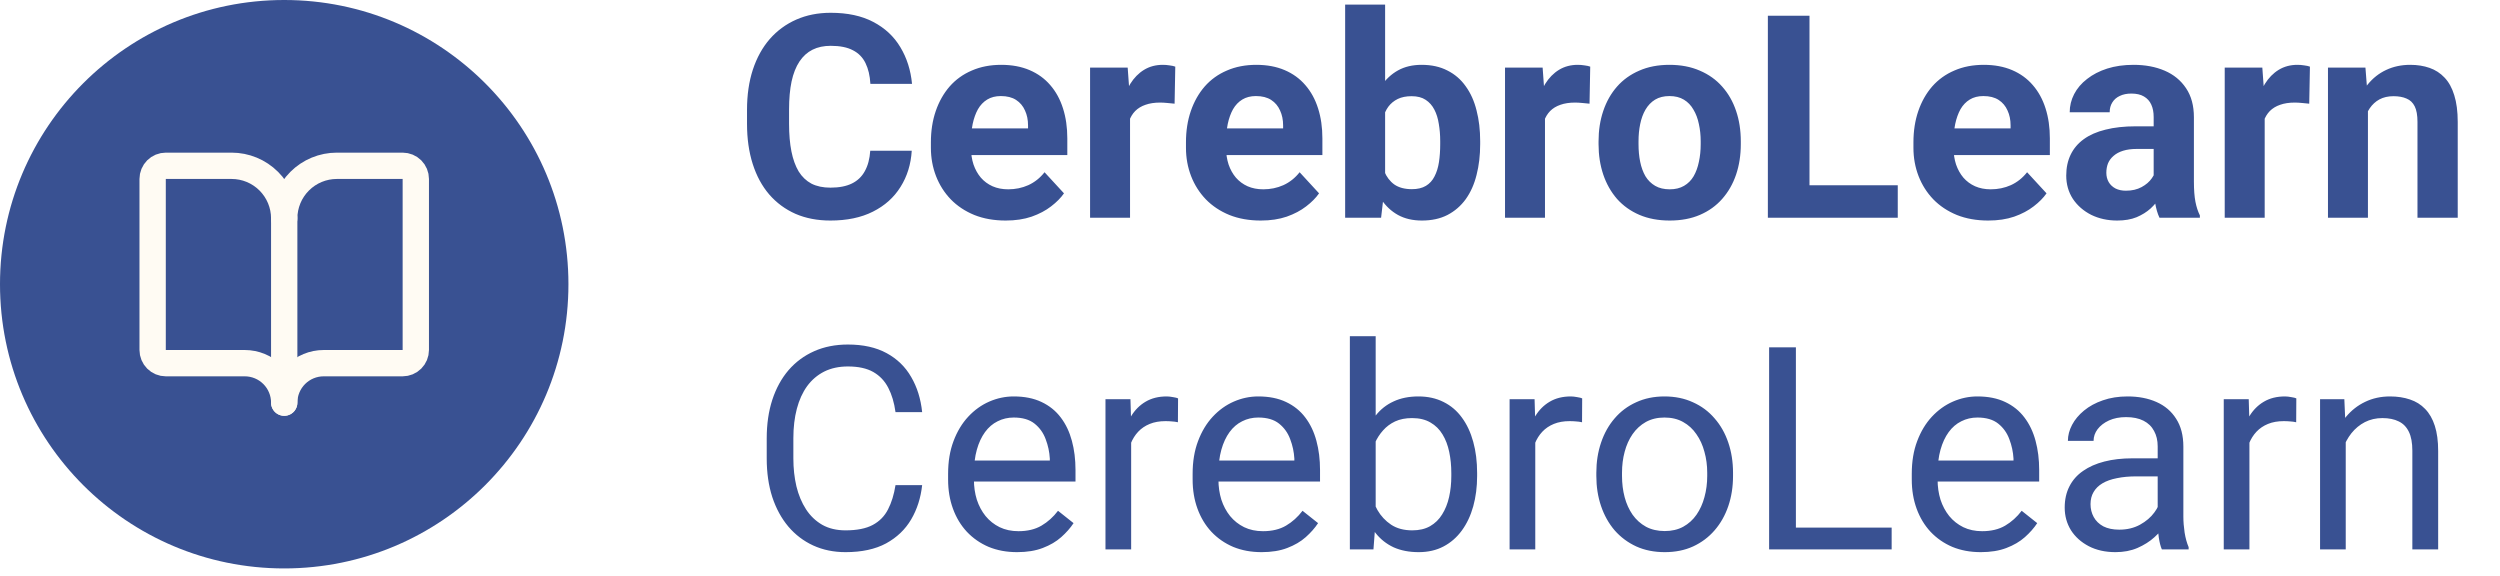
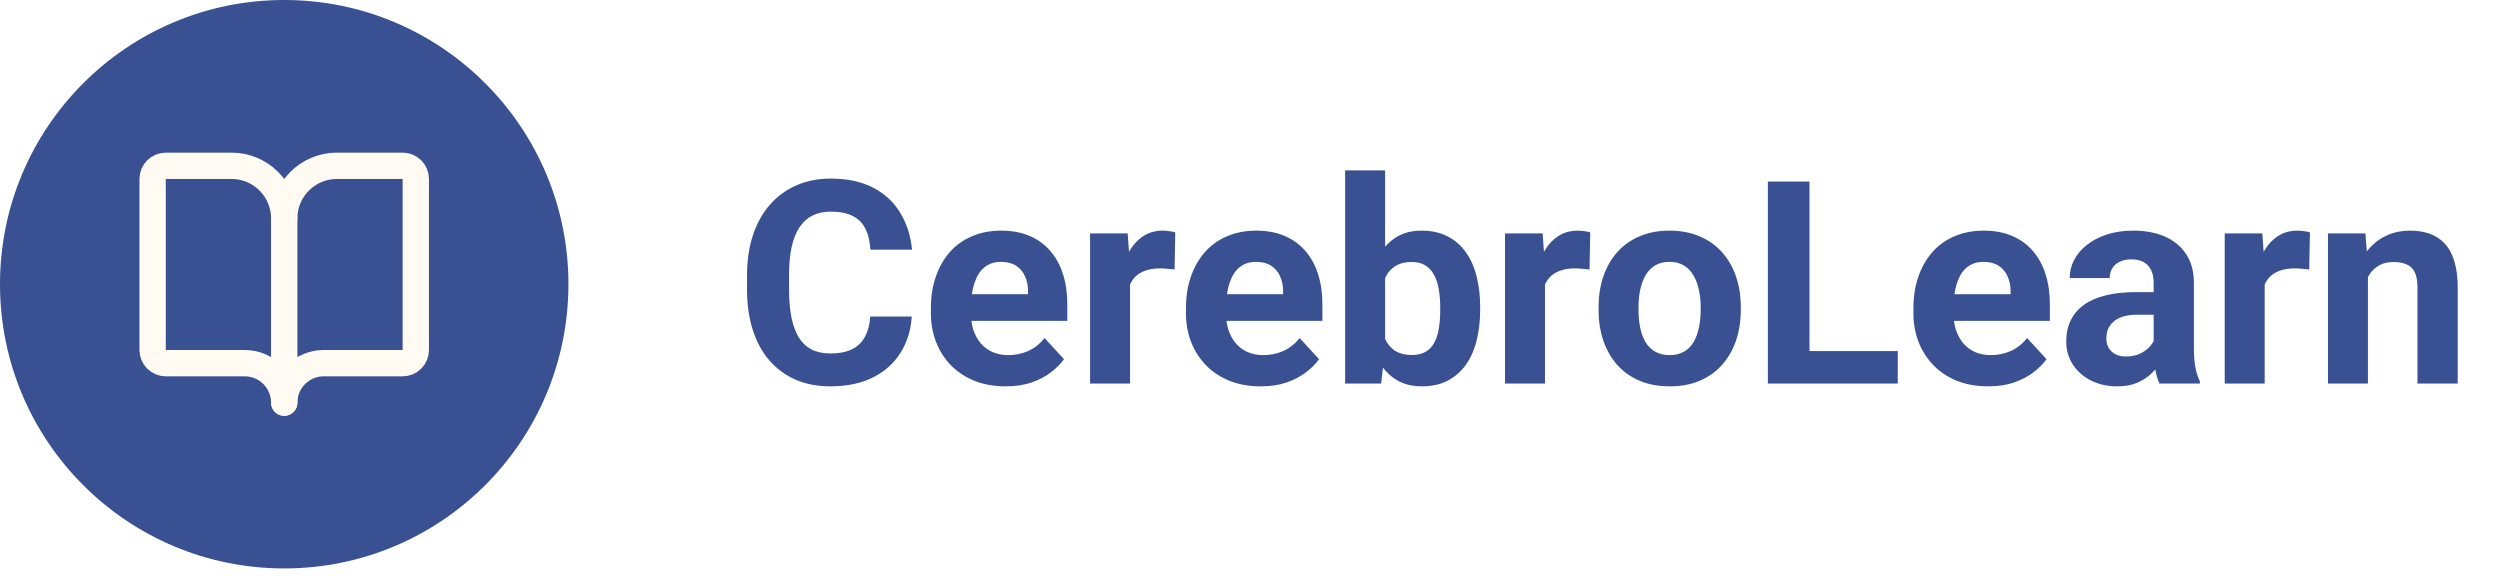
<svg xmlns="http://www.w3.org/2000/svg" width="330" height="76" viewBox="0 0 330 76" fill="none">
  <rect width="75.033" height="75.033" rx="37.517" fill="url(#paint0_linear_224_6696)" />
  <path d="M37.517 28.832V53.148" stroke="#FFFBF3" stroke-width="3.474" stroke-linecap="round" stroke-linejoin="round" />
  <path d="M21.885 47.938C21.424 47.938 20.982 47.755 20.657 47.429C20.331 47.103 20.148 46.662 20.148 46.201V23.622C20.148 23.161 20.331 22.719 20.657 22.393C20.982 22.068 21.424 21.885 21.885 21.885H30.569C32.412 21.885 34.179 22.617 35.482 23.92C36.785 25.223 37.517 26.99 37.517 28.832C37.517 26.99 38.249 25.223 39.552 23.92C40.855 22.617 42.622 21.885 44.464 21.885H53.149C53.609 21.885 54.051 22.068 54.377 22.393C54.703 22.719 54.886 23.161 54.886 23.622V46.201C54.886 46.662 54.703 47.103 54.377 47.429C54.051 47.755 53.609 47.938 53.149 47.938H42.727C41.345 47.938 40.02 48.487 39.043 49.464C38.066 50.441 37.517 51.767 37.517 53.148C37.517 51.767 36.968 50.441 35.99 49.464C35.013 48.487 33.688 47.938 32.306 47.938H21.885Z" stroke="#FFFBF3" stroke-width="3.474" stroke-linecap="round" stroke-linejoin="round" />
-   <path d="M114.873 19.897H120.35C120.24 21.692 119.746 23.286 118.866 24.678C117.999 26.07 116.784 27.157 115.221 27.939C113.67 28.721 111.801 29.111 109.615 29.111C107.906 29.111 106.373 28.818 105.017 28.232C103.662 27.634 102.502 26.779 101.537 25.667C100.584 24.556 99.858 23.213 99.357 21.637C98.856 20.062 98.606 18.297 98.606 16.343V14.493C98.606 12.539 98.862 10.774 99.375 9.199C99.9 7.611 100.645 6.262 101.61 5.151C102.587 4.039 103.753 3.184 105.109 2.586C106.465 1.988 107.979 1.688 109.652 1.688C111.875 1.688 113.749 2.091 115.276 2.897C116.815 3.703 118.005 4.815 118.848 6.231C119.703 7.648 120.216 9.26 120.387 11.068H114.891C114.83 9.993 114.616 9.083 114.25 8.338C113.884 7.581 113.328 7.013 112.583 6.634C111.85 6.244 110.873 6.048 109.652 6.048C108.736 6.048 107.936 6.219 107.252 6.561C106.568 6.903 105.994 7.422 105.53 8.118C105.066 8.814 104.718 9.694 104.486 10.756C104.266 11.806 104.156 13.04 104.156 14.456V16.343C104.156 17.723 104.26 18.938 104.468 19.989C104.675 21.027 104.993 21.906 105.42 22.627C105.86 23.335 106.422 23.872 107.106 24.239C107.802 24.593 108.638 24.77 109.615 24.77C110.763 24.77 111.71 24.587 112.455 24.22C113.2 23.854 113.768 23.31 114.158 22.59C114.561 21.869 114.8 20.972 114.873 19.897ZM132.752 29.111C131.213 29.111 129.833 28.867 128.612 28.379C127.391 27.878 126.353 27.188 125.498 26.309C124.655 25.429 124.008 24.41 123.556 23.249C123.104 22.077 122.878 20.831 122.878 19.512V18.78C122.878 17.277 123.092 15.904 123.519 14.658C123.947 13.412 124.557 12.332 125.351 11.415C126.157 10.5 127.134 9.797 128.282 9.309C129.43 8.808 130.725 8.558 132.166 8.558C133.57 8.558 134.816 8.79 135.903 9.254C136.99 9.718 137.899 10.377 138.632 11.232C139.377 12.087 139.939 13.113 140.317 14.31C140.696 15.495 140.885 16.813 140.885 18.267V20.465H125.131V16.948H135.701V16.545C135.701 15.812 135.567 15.159 135.298 14.585C135.042 13.998 134.651 13.534 134.126 13.192C133.601 12.851 132.929 12.68 132.111 12.68C131.415 12.68 130.816 12.832 130.315 13.137C129.815 13.443 129.406 13.87 129.088 14.42C128.783 14.969 128.551 15.617 128.392 16.362C128.245 17.094 128.172 17.9 128.172 18.78V19.512C128.172 20.306 128.282 21.039 128.502 21.711C128.734 22.382 129.058 22.962 129.473 23.451C129.9 23.939 130.413 24.318 131.012 24.587C131.622 24.855 132.312 24.99 133.082 24.99C134.034 24.99 134.92 24.806 135.738 24.44C136.568 24.061 137.283 23.494 137.881 22.736L140.446 25.521C140.03 26.119 139.463 26.693 138.742 27.243C138.034 27.792 137.179 28.244 136.177 28.598C135.176 28.94 134.034 29.111 132.752 29.111ZM149.165 13.247V28.745H143.89V8.924H148.854L149.165 13.247ZM155.137 8.796L155.046 13.687C154.789 13.65 154.478 13.62 154.111 13.595C153.757 13.559 153.434 13.54 153.14 13.54C152.396 13.54 151.748 13.638 151.199 13.834C150.661 14.017 150.21 14.292 149.843 14.658C149.489 15.024 149.22 15.47 149.037 15.995C148.866 16.52 148.768 17.119 148.744 17.79L147.682 17.461C147.682 16.178 147.81 15 148.066 13.925C148.323 12.838 148.695 11.892 149.184 11.086C149.684 10.28 150.295 9.657 151.016 9.217C151.736 8.778 152.56 8.558 153.489 8.558C153.782 8.558 154.081 8.582 154.386 8.631C154.691 8.668 154.942 8.723 155.137 8.796ZM166.422 29.111C164.883 29.111 163.503 28.867 162.281 28.379C161.06 27.878 160.022 27.188 159.167 26.309C158.325 25.429 157.677 24.41 157.226 23.249C156.774 22.077 156.548 20.831 156.548 19.512V18.78C156.548 17.277 156.761 15.904 157.189 14.658C157.616 13.412 158.227 12.332 159.021 11.415C159.827 10.5 160.804 9.797 161.952 9.309C163.1 8.808 164.394 8.558 165.835 8.558C167.24 8.558 168.485 8.79 169.572 9.254C170.659 9.718 171.569 10.377 172.302 11.232C173.047 12.087 173.609 13.113 173.987 14.31C174.366 15.495 174.555 16.813 174.555 18.267V20.465H158.801V16.948H169.371V16.545C169.371 15.812 169.236 15.159 168.968 14.585C168.711 13.998 168.321 13.534 167.795 13.192C167.27 12.851 166.599 12.68 165.78 12.68C165.084 12.68 164.486 12.832 163.985 13.137C163.484 13.443 163.075 13.87 162.758 14.42C162.452 14.969 162.22 15.617 162.062 16.362C161.915 17.094 161.842 17.9 161.842 18.78V19.512C161.842 20.306 161.952 21.039 162.172 21.711C162.404 22.382 162.727 22.962 163.142 23.451C163.57 23.939 164.083 24.318 164.681 24.587C165.292 24.855 165.982 24.99 166.751 24.99C167.704 24.99 168.589 24.806 169.407 24.44C170.238 24.061 170.952 23.494 171.551 22.736L174.115 25.521C173.7 26.119 173.132 26.693 172.412 27.243C171.703 27.792 170.849 28.244 169.847 28.598C168.846 28.94 167.704 29.111 166.422 29.111ZM177.559 0.608H182.835V24.202L182.304 28.745H177.559V0.608ZM195.383 18.633V19.018C195.383 20.495 195.225 21.851 194.907 23.084C194.602 24.318 194.125 25.387 193.478 26.29C192.831 27.182 192.025 27.878 191.06 28.379C190.108 28.867 188.984 29.111 187.689 29.111C186.48 29.111 185.43 28.867 184.539 28.379C183.659 27.89 182.92 27.2 182.322 26.309C181.724 25.417 181.241 24.373 180.875 23.176C180.509 21.979 180.234 20.672 180.051 19.256V18.413C180.234 16.997 180.509 15.69 180.875 14.493C181.241 13.296 181.724 12.252 182.322 11.361C182.92 10.469 183.659 9.779 184.539 9.291C185.418 8.802 186.456 8.558 187.653 8.558C188.96 8.558 190.095 8.808 191.06 9.309C192.037 9.797 192.843 10.493 193.478 11.397C194.125 12.289 194.602 13.351 194.907 14.585C195.225 15.806 195.383 17.155 195.383 18.633ZM190.108 19.018V18.633C190.108 17.827 190.046 17.07 189.924 16.362C189.814 15.641 189.619 15.012 189.338 14.475C189.057 13.925 188.673 13.492 188.184 13.174C187.708 12.857 187.091 12.698 186.334 12.698C185.613 12.698 185.003 12.82 184.502 13.064C184.001 13.309 183.586 13.65 183.256 14.09C182.939 14.53 182.701 15.055 182.542 15.665C182.383 16.264 182.285 16.923 182.249 17.644V20.044C182.285 21.008 182.444 21.863 182.725 22.608C183.018 23.341 183.458 23.921 184.044 24.349C184.642 24.764 185.418 24.971 186.371 24.971C187.115 24.971 187.732 24.825 188.221 24.532C188.709 24.239 189.088 23.823 189.356 23.286C189.637 22.749 189.833 22.12 189.943 21.399C190.053 20.666 190.108 19.873 190.108 19.018ZM203.938 13.247V28.745H198.662V8.924H203.627L203.938 13.247ZM209.91 8.796L209.818 13.687C209.562 13.65 209.25 13.62 208.884 13.595C208.53 13.559 208.206 13.54 207.913 13.54C207.168 13.54 206.521 13.638 205.971 13.834C205.434 14.017 204.982 14.292 204.616 14.658C204.262 15.024 203.993 15.47 203.81 15.995C203.639 16.52 203.541 17.119 203.517 17.79L202.454 17.461C202.454 16.178 202.583 15 202.839 13.925C203.095 12.838 203.468 11.892 203.956 11.086C204.457 10.28 205.068 9.657 205.788 9.217C206.509 8.778 207.333 8.558 208.261 8.558C208.554 8.558 208.854 8.582 209.159 8.631C209.464 8.668 209.715 8.723 209.91 8.796ZM211.009 19.036V18.651C211.009 17.198 211.217 15.861 211.632 14.64C212.047 13.406 212.652 12.338 213.445 11.434C214.239 10.53 215.216 9.828 216.376 9.327C217.537 8.814 218.868 8.558 220.37 8.558C221.872 8.558 223.209 8.814 224.382 9.327C225.554 9.828 226.537 10.53 227.331 11.434C228.137 12.338 228.748 13.406 229.163 14.64C229.578 15.861 229.786 17.198 229.786 18.651V19.036C229.786 20.477 229.578 21.814 229.163 23.048C228.748 24.269 228.137 25.338 227.331 26.254C226.537 27.157 225.56 27.86 224.4 28.36C223.24 28.861 221.909 29.111 220.407 29.111C218.904 29.111 217.567 28.861 216.395 28.36C215.235 27.86 214.251 27.157 213.445 26.254C212.652 25.338 212.047 24.269 211.632 23.048C211.217 21.814 211.009 20.477 211.009 19.036ZM216.285 18.651V19.036C216.285 19.866 216.358 20.642 216.505 21.363C216.651 22.083 216.883 22.718 217.201 23.268C217.531 23.805 217.958 24.226 218.483 24.532C219.008 24.837 219.649 24.99 220.407 24.99C221.139 24.99 221.768 24.837 222.293 24.532C222.819 24.226 223.24 23.805 223.557 23.268C223.875 22.718 224.107 22.083 224.253 21.363C224.412 20.642 224.492 19.866 224.492 19.036V18.651C224.492 17.845 224.412 17.088 224.253 16.38C224.107 15.659 223.869 15.024 223.539 14.475C223.222 13.913 222.8 13.473 222.275 13.156C221.75 12.838 221.115 12.68 220.37 12.68C219.625 12.68 218.99 12.838 218.465 13.156C217.952 13.473 217.531 13.913 217.201 14.475C216.883 15.024 216.651 15.659 216.505 16.38C216.358 17.088 216.285 17.845 216.285 18.651ZM250.504 24.458V28.745H237.077V24.458H250.504ZM238.853 2.073V28.745H233.358V2.073H238.853ZM262.448 29.111C260.909 29.111 259.529 28.867 258.308 28.379C257.087 27.878 256.049 27.188 255.194 26.309C254.351 25.429 253.704 24.41 253.252 23.249C252.8 22.077 252.574 20.831 252.574 19.512V18.78C252.574 17.277 252.788 15.904 253.215 14.658C253.643 13.412 254.253 12.332 255.047 11.415C255.853 10.5 256.83 9.797 257.978 9.309C259.126 8.808 260.421 8.558 261.862 8.558C263.266 8.558 264.512 8.79 265.599 9.254C266.686 9.718 267.595 10.377 268.328 11.232C269.073 12.087 269.635 13.113 270.013 14.31C270.392 15.495 270.581 16.813 270.581 18.267V20.465H254.827V16.948H265.397V16.545C265.397 15.812 265.263 15.159 264.994 14.585C264.738 13.998 264.347 13.534 263.822 13.192C263.297 12.851 262.625 12.68 261.807 12.68C261.111 12.68 260.512 12.832 260.011 13.137C259.511 13.443 259.102 13.87 258.784 14.42C258.479 14.969 258.247 15.617 258.088 16.362C257.941 17.094 257.868 17.9 257.868 18.78V19.512C257.868 20.306 257.978 21.039 258.198 21.711C258.43 22.382 258.754 22.962 259.169 23.451C259.596 23.939 260.109 24.318 260.708 24.587C261.318 24.855 262.008 24.99 262.778 24.99C263.73 24.99 264.616 24.806 265.434 24.44C266.264 24.061 266.979 23.494 267.577 22.736L270.142 25.521C269.726 26.119 269.159 26.693 268.438 27.243C267.73 27.792 266.875 28.244 265.873 28.598C264.872 28.94 263.73 29.111 262.448 29.111ZM284.284 24.275V15.446C284.284 14.811 284.18 14.267 283.972 13.815C283.765 13.351 283.441 12.991 283.001 12.735C282.574 12.478 282.018 12.35 281.334 12.35C280.748 12.35 280.241 12.454 279.814 12.661C279.386 12.857 279.057 13.144 278.825 13.522C278.593 13.889 278.477 14.322 278.477 14.823H273.201C273.201 13.98 273.396 13.18 273.787 12.423C274.178 11.666 274.746 11 275.491 10.426C276.236 9.84 277.121 9.382 278.147 9.052C279.185 8.723 280.345 8.558 281.627 8.558C283.166 8.558 284.534 8.814 285.731 9.327C286.928 9.84 287.868 10.61 288.552 11.635C289.248 12.661 289.596 13.944 289.596 15.482V23.964C289.596 25.051 289.663 25.942 289.798 26.638C289.932 27.322 290.127 27.921 290.384 28.433V28.745H285.053C284.797 28.208 284.601 27.536 284.467 26.73C284.345 25.912 284.284 25.093 284.284 24.275ZM284.98 16.673L285.016 19.659H282.067C281.371 19.659 280.766 19.738 280.254 19.897C279.741 20.056 279.319 20.282 278.99 20.575C278.66 20.856 278.416 21.186 278.257 21.564C278.11 21.943 278.037 22.358 278.037 22.81C278.037 23.262 278.141 23.671 278.348 24.037C278.556 24.391 278.855 24.672 279.246 24.88C279.637 25.075 280.095 25.173 280.62 25.173C281.414 25.173 282.104 25.014 282.69 24.697C283.276 24.379 283.728 23.988 284.046 23.524C284.375 23.06 284.546 22.62 284.558 22.205L285.951 24.44C285.755 24.941 285.487 25.46 285.145 25.997C284.815 26.535 284.394 27.041 283.881 27.518C283.368 27.982 282.751 28.366 282.03 28.672C281.31 28.965 280.455 29.111 279.466 29.111C278.208 29.111 277.066 28.861 276.04 28.36C275.027 27.847 274.221 27.145 273.622 26.254C273.036 25.35 272.743 24.324 272.743 23.176C272.743 22.138 272.938 21.216 273.329 20.41C273.72 19.604 274.294 18.926 275.051 18.377C275.82 17.815 276.779 17.393 277.927 17.113C279.075 16.82 280.406 16.673 281.921 16.673H284.98ZM298.939 13.247V28.745H293.663V8.924H298.627L298.939 13.247ZM304.91 8.796L304.819 13.687C304.562 13.65 304.251 13.62 303.885 13.595C303.53 13.559 303.207 13.54 302.914 13.54C302.169 13.54 301.522 13.638 300.972 13.834C300.435 14.017 299.983 14.292 299.616 14.658C299.262 15.024 298.994 15.47 298.81 15.995C298.639 16.52 298.542 17.119 298.517 17.79L297.455 17.461C297.455 16.178 297.583 15 297.839 13.925C298.096 12.838 298.468 11.892 298.957 11.086C299.458 10.28 300.068 9.657 300.789 9.217C301.509 8.778 302.334 8.558 303.262 8.558C303.555 8.558 303.854 8.582 304.159 8.631C304.465 8.668 304.715 8.723 304.91 8.796ZM312.568 13.156V28.745H307.292V8.924H312.238L312.568 13.156ZM311.798 18.139H310.369C310.369 16.673 310.559 15.354 310.937 14.182C311.316 12.997 311.847 11.989 312.531 11.159C313.215 10.316 314.027 9.675 314.967 9.236C315.92 8.784 316.982 8.558 318.155 8.558C319.083 8.558 319.932 8.692 320.701 8.961C321.471 9.229 322.13 9.657 322.68 10.243C323.241 10.829 323.669 11.605 323.962 12.57C324.267 13.534 324.42 14.713 324.42 16.105V28.745H319.107V16.087C319.107 15.207 318.985 14.524 318.741 14.035C318.497 13.547 318.137 13.205 317.66 13.009C317.196 12.802 316.622 12.698 315.938 12.698C315.23 12.698 314.613 12.838 314.088 13.119C313.575 13.4 313.148 13.791 312.806 14.292C312.476 14.78 312.226 15.354 312.055 16.014C311.884 16.673 311.798 17.381 311.798 18.139Z" fill="url(#paint1_linear_224_6696)" />
-   <path d="M118.207 64.035H121.724C121.541 65.72 121.058 67.229 120.277 68.56C119.495 69.891 118.39 70.947 116.961 71.729C115.532 72.498 113.749 72.883 111.612 72.883C110.049 72.883 108.626 72.59 107.344 72.004C106.074 71.418 104.981 70.587 104.065 69.512C103.149 68.425 102.441 67.125 101.94 65.61C101.451 64.084 101.207 62.386 101.207 60.518V57.862C101.207 55.993 101.451 54.302 101.94 52.787C102.441 51.261 103.155 49.954 104.083 48.867C105.024 47.78 106.153 46.944 107.472 46.358C108.791 45.771 110.275 45.478 111.924 45.478C113.939 45.478 115.642 45.857 117.034 46.614C118.427 47.371 119.507 48.421 120.277 49.765C121.058 51.096 121.541 52.641 121.724 54.399H118.207C118.036 53.154 117.718 52.085 117.254 51.194C116.79 50.29 116.131 49.594 115.276 49.105C114.421 48.617 113.304 48.373 111.924 48.373C110.739 48.373 109.695 48.599 108.791 49.05C107.9 49.502 107.148 50.143 106.538 50.974C105.939 51.804 105.488 52.8 105.182 53.96C104.877 55.12 104.724 56.408 104.724 57.825V60.518C104.724 61.825 104.859 63.052 105.127 64.2C105.408 65.348 105.83 66.355 106.391 67.222C106.953 68.09 107.668 68.773 108.535 69.274C109.402 69.763 110.428 70.007 111.612 70.007C113.114 70.007 114.311 69.769 115.203 69.293C116.094 68.816 116.766 68.132 117.218 67.241C117.682 66.349 118.011 65.281 118.207 64.035ZM134.254 72.883C132.874 72.883 131.622 72.651 130.499 72.187C129.387 71.711 128.429 71.045 127.623 70.19C126.829 69.335 126.218 68.322 125.791 67.149C125.363 65.977 125.15 64.695 125.15 63.302V62.533C125.15 60.921 125.388 59.486 125.864 58.228C126.34 56.958 126.988 55.883 127.806 55.004C128.624 54.125 129.552 53.459 130.59 53.007C131.628 52.555 132.703 52.329 133.814 52.329C135.231 52.329 136.452 52.574 137.478 53.062C138.516 53.551 139.365 54.235 140.024 55.114C140.684 55.981 141.172 57.007 141.49 58.191C141.807 59.364 141.966 60.646 141.966 62.038V63.559H127.165V60.793H138.577V60.536C138.528 59.657 138.345 58.802 138.028 57.972C137.722 57.141 137.234 56.457 136.562 55.92C135.89 55.383 134.975 55.114 133.814 55.114C133.045 55.114 132.337 55.279 131.689 55.608C131.042 55.926 130.486 56.402 130.022 57.037C129.558 57.672 129.198 58.448 128.942 59.364C128.685 60.28 128.557 61.336 128.557 62.533V63.302C128.557 64.243 128.685 65.128 128.942 65.959C129.21 66.777 129.595 67.497 130.096 68.12C130.609 68.743 131.225 69.231 131.946 69.586C132.679 69.94 133.509 70.117 134.437 70.117C135.634 70.117 136.648 69.873 137.478 69.384C138.309 68.896 139.035 68.242 139.658 67.424L141.71 69.054C141.282 69.702 140.739 70.318 140.079 70.904C139.42 71.491 138.608 71.967 137.643 72.333C136.69 72.7 135.561 72.883 134.254 72.883ZM149.312 55.81V72.517H145.923V52.696H149.22L149.312 55.81ZM155.504 52.586L155.485 55.737C155.204 55.676 154.936 55.639 154.679 55.627C154.435 55.602 154.154 55.59 153.837 55.59C153.055 55.59 152.365 55.712 151.767 55.956C151.168 56.201 150.661 56.543 150.246 56.982C149.831 57.422 149.501 57.947 149.257 58.558C149.025 59.156 148.872 59.816 148.799 60.536L147.846 61.086C147.846 59.889 147.962 58.765 148.194 57.715C148.439 56.665 148.811 55.737 149.312 54.931C149.813 54.112 150.448 53.477 151.217 53.026C151.999 52.562 152.927 52.329 154.001 52.329C154.246 52.329 154.527 52.36 154.844 52.421C155.162 52.47 155.381 52.525 155.504 52.586ZM166.531 72.883C165.151 72.883 163.9 72.651 162.776 72.187C161.665 71.711 160.706 71.045 159.9 70.19C159.106 69.335 158.496 68.322 158.068 67.149C157.641 65.977 157.427 64.695 157.427 63.302V62.533C157.427 60.921 157.665 59.486 158.141 58.228C158.618 56.958 159.265 55.883 160.083 55.004C160.901 54.125 161.83 53.459 162.868 53.007C163.906 52.555 164.98 52.329 166.092 52.329C167.508 52.329 168.73 52.574 169.756 53.062C170.794 53.551 171.642 54.235 172.302 55.114C172.961 55.981 173.45 57.007 173.767 58.191C174.085 59.364 174.244 60.646 174.244 62.038V63.559H159.442V60.793H170.855V60.536C170.806 59.657 170.623 58.802 170.305 57.972C170 57.141 169.511 56.457 168.84 55.92C168.168 55.383 167.252 55.114 166.092 55.114C165.322 55.114 164.614 55.279 163.967 55.608C163.32 55.926 162.764 56.402 162.3 57.037C161.836 57.672 161.475 58.448 161.219 59.364C160.963 60.28 160.834 61.336 160.834 62.533V63.302C160.834 64.243 160.963 65.128 161.219 65.959C161.488 66.777 161.872 67.497 162.373 68.12C162.886 68.743 163.503 69.231 164.223 69.586C164.956 69.94 165.786 70.117 166.715 70.117C167.911 70.117 168.925 69.873 169.756 69.384C170.586 68.896 171.313 68.242 171.935 67.424L173.987 69.054C173.56 69.702 173.016 70.318 172.357 70.904C171.697 71.491 170.885 71.967 169.92 72.333C168.968 72.7 167.838 72.883 166.531 72.883ZM178.182 44.379H181.589V68.67L181.296 72.517H178.182V44.379ZM194.98 62.441V62.826C194.98 64.267 194.809 65.604 194.467 66.838C194.125 68.059 193.625 69.121 192.965 70.025C192.306 70.929 191.5 71.631 190.547 72.132C189.595 72.633 188.502 72.883 187.268 72.883C186.01 72.883 184.905 72.669 183.952 72.242C183.012 71.802 182.218 71.173 181.571 70.355C180.924 69.537 180.405 68.547 180.014 67.387C179.635 66.227 179.373 64.92 179.226 63.467V61.782C179.373 60.316 179.635 59.004 180.014 57.843C180.405 56.683 180.924 55.694 181.571 54.876C182.218 54.045 183.012 53.416 183.952 52.989C184.893 52.549 185.986 52.329 187.231 52.329C188.477 52.329 189.582 52.574 190.547 53.062C191.512 53.538 192.318 54.222 192.965 55.114C193.625 56.005 194.125 57.074 194.467 58.32C194.809 59.553 194.98 60.927 194.98 62.441ZM191.573 62.826V62.441C191.573 61.452 191.481 60.524 191.298 59.657C191.115 58.778 190.822 58.008 190.419 57.349C190.016 56.677 189.485 56.152 188.825 55.773C188.166 55.383 187.354 55.187 186.389 55.187C185.534 55.187 184.789 55.334 184.154 55.627C183.531 55.92 183 56.317 182.56 56.818C182.121 57.306 181.76 57.868 181.479 58.503C181.211 59.126 181.009 59.773 180.875 60.445V64.859C181.07 65.714 181.388 66.539 181.827 67.332C182.279 68.114 182.878 68.755 183.623 69.256C184.38 69.757 185.314 70.007 186.425 70.007C187.341 70.007 188.123 69.824 188.77 69.457C189.43 69.079 189.961 68.56 190.364 67.9C190.779 67.241 191.085 66.478 191.28 65.61C191.475 64.743 191.573 63.815 191.573 62.826ZM202.656 55.81V72.517H199.267V52.696H202.564L202.656 55.81ZM208.847 52.586L208.829 55.737C208.548 55.676 208.28 55.639 208.023 55.627C207.779 55.602 207.498 55.59 207.18 55.59C206.399 55.59 205.709 55.712 205.11 55.956C204.512 56.201 204.005 56.543 203.59 56.982C203.175 57.422 202.845 57.947 202.601 58.558C202.369 59.156 202.216 59.816 202.143 60.536L201.19 61.086C201.19 59.889 201.306 58.765 201.538 57.715C201.783 56.665 202.155 55.737 202.656 54.931C203.157 54.112 203.792 53.477 204.561 53.026C205.343 52.562 206.271 52.329 207.345 52.329C207.59 52.329 207.87 52.36 208.188 52.421C208.506 52.47 208.725 52.525 208.847 52.586ZM210.716 62.826V62.405C210.716 60.976 210.924 59.651 211.339 58.429C211.754 57.196 212.352 56.127 213.134 55.224C213.916 54.308 214.862 53.599 215.973 53.099C217.085 52.586 218.33 52.329 219.71 52.329C221.103 52.329 222.354 52.586 223.466 53.099C224.589 53.599 225.542 54.308 226.323 55.224C227.117 56.127 227.722 57.196 228.137 58.429C228.552 59.651 228.76 60.976 228.76 62.405V62.826C228.76 64.255 228.552 65.58 228.137 66.801C227.722 68.022 227.117 69.091 226.323 70.007C225.542 70.911 224.595 71.619 223.484 72.132C222.385 72.633 221.139 72.883 219.747 72.883C218.355 72.883 217.103 72.633 215.992 72.132C214.88 71.619 213.928 70.911 213.134 70.007C212.352 69.091 211.754 68.022 211.339 66.801C210.924 65.58 210.716 64.255 210.716 62.826ZM214.105 62.405V62.826C214.105 63.815 214.221 64.749 214.453 65.629C214.685 66.496 215.033 67.265 215.497 67.937C215.973 68.609 216.566 69.14 217.274 69.531C217.982 69.909 218.807 70.099 219.747 70.099C220.675 70.099 221.487 69.909 222.183 69.531C222.892 69.14 223.478 68.609 223.942 67.937C224.406 67.265 224.754 66.496 224.986 65.629C225.23 64.749 225.353 63.815 225.353 62.826V62.405C225.353 61.428 225.23 60.506 224.986 59.639C224.754 58.759 224.4 57.984 223.924 57.312C223.46 56.628 222.873 56.091 222.165 55.7C221.469 55.309 220.651 55.114 219.71 55.114C218.782 55.114 217.964 55.309 217.256 55.7C216.56 56.091 215.973 56.628 215.497 57.312C215.033 57.984 214.685 58.759 214.453 59.639C214.221 60.506 214.105 61.428 214.105 62.405ZM249.698 69.641V72.517H236.362V69.641H249.698ZM237.058 45.845V72.517H233.523V45.845H237.058ZM261.459 72.883C260.079 72.883 258.827 72.651 257.703 72.187C256.592 71.711 255.633 71.045 254.827 70.19C254.033 69.335 253.423 68.322 252.995 67.149C252.568 65.977 252.354 64.695 252.354 63.302V62.533C252.354 60.921 252.592 59.486 253.069 58.228C253.545 56.958 254.192 55.883 255.01 55.004C255.829 54.125 256.757 53.459 257.795 53.007C258.833 52.555 259.908 52.329 261.019 52.329C262.436 52.329 263.657 52.574 264.683 53.062C265.721 53.551 266.57 54.235 267.229 55.114C267.888 55.981 268.377 57.007 268.694 58.191C269.012 59.364 269.171 60.646 269.171 62.038V63.559H254.369V60.793H265.782V60.536C265.733 59.657 265.55 58.802 265.232 57.972C264.927 57.141 264.438 56.457 263.767 55.92C263.095 55.383 262.179 55.114 261.019 55.114C260.25 55.114 259.541 55.279 258.894 55.608C258.247 55.926 257.691 56.402 257.227 57.037C256.763 57.672 256.403 58.448 256.146 59.364C255.89 60.28 255.762 61.336 255.762 62.533V63.302C255.762 64.243 255.89 65.128 256.146 65.959C256.415 66.777 256.8 67.497 257.3 68.12C257.813 68.743 258.43 69.231 259.15 69.586C259.883 69.94 260.714 70.117 261.642 70.117C262.839 70.117 263.852 69.873 264.683 69.384C265.513 68.896 266.24 68.242 266.863 67.424L268.914 69.054C268.487 69.702 267.943 70.318 267.284 70.904C266.624 71.491 265.812 71.967 264.848 72.333C263.895 72.7 262.765 72.883 261.459 72.883ZM284.815 69.128V58.924C284.815 58.142 284.656 57.465 284.339 56.891C284.033 56.305 283.569 55.853 282.946 55.535C282.324 55.218 281.554 55.059 280.638 55.059C279.783 55.059 279.032 55.206 278.385 55.499C277.75 55.792 277.249 56.176 276.883 56.653C276.529 57.129 276.352 57.642 276.352 58.191H272.963C272.963 57.483 273.146 56.781 273.512 56.085C273.879 55.389 274.404 54.76 275.088 54.198C275.784 53.624 276.614 53.172 277.579 52.842C278.556 52.5 279.643 52.329 280.84 52.329C282.281 52.329 283.551 52.574 284.65 53.062C285.761 53.551 286.628 54.289 287.251 55.279C287.886 56.256 288.204 57.483 288.204 58.961V68.193C288.204 68.853 288.259 69.555 288.369 70.3C288.491 71.045 288.668 71.686 288.9 72.224V72.517H285.364C285.193 72.126 285.059 71.607 284.961 70.96C284.864 70.3 284.815 69.689 284.815 69.128ZM285.401 60.499L285.438 62.881H282.012C281.047 62.881 280.186 62.96 279.429 63.119C278.672 63.266 278.037 63.492 277.524 63.797C277.011 64.102 276.62 64.487 276.352 64.951C276.083 65.403 275.949 65.934 275.949 66.545C275.949 67.168 276.089 67.735 276.37 68.248C276.651 68.761 277.072 69.17 277.634 69.476C278.208 69.769 278.91 69.915 279.741 69.915C280.779 69.915 281.695 69.695 282.488 69.256C283.282 68.816 283.911 68.279 284.375 67.644C284.852 67.009 285.108 66.392 285.145 65.794L286.592 67.424C286.506 67.937 286.274 68.505 285.896 69.128C285.517 69.751 285.01 70.349 284.375 70.923C283.752 71.485 283.007 71.955 282.14 72.333C281.286 72.7 280.321 72.883 279.246 72.883C277.903 72.883 276.724 72.62 275.711 72.095C274.709 71.57 273.928 70.868 273.366 69.989C272.816 69.097 272.541 68.102 272.541 67.003C272.541 65.94 272.749 65.006 273.164 64.2C273.579 63.382 274.178 62.704 274.959 62.166C275.741 61.617 276.681 61.202 277.781 60.921C278.88 60.64 280.107 60.499 281.463 60.499H285.401ZM296.924 55.81V72.517H293.535V52.696H296.832L296.924 55.81ZM303.115 52.586L303.097 55.737C302.816 55.676 302.547 55.639 302.291 55.627C302.047 55.602 301.766 55.59 301.448 55.59C300.667 55.59 299.977 55.712 299.378 55.956C298.78 56.201 298.273 56.543 297.858 56.982C297.443 57.422 297.113 57.947 296.869 58.558C296.637 59.156 296.484 59.816 296.411 60.536L295.458 61.086C295.458 59.889 295.574 58.765 295.806 57.715C296.05 56.665 296.423 55.737 296.924 54.931C297.424 54.112 298.059 53.477 298.829 53.026C299.61 52.562 300.538 52.329 301.613 52.329C301.857 52.329 302.138 52.36 302.456 52.421C302.773 52.47 302.993 52.525 303.115 52.586ZM309.637 56.927V72.517H306.248V52.696H309.453L309.637 56.927ZM308.831 61.855L307.42 61.8C307.432 60.445 307.634 59.193 308.025 58.045C308.415 56.885 308.965 55.877 309.673 55.022C310.382 54.167 311.224 53.508 312.201 53.044C313.19 52.568 314.284 52.329 315.48 52.329C316.457 52.329 317.337 52.464 318.118 52.732C318.9 52.989 319.565 53.404 320.115 53.978C320.677 54.552 321.104 55.297 321.397 56.213C321.69 57.117 321.837 58.222 321.837 59.529V72.517H318.43V59.492C318.43 58.454 318.277 57.623 317.972 57.001C317.666 56.366 317.221 55.908 316.634 55.627C316.048 55.334 315.328 55.187 314.473 55.187C313.63 55.187 312.861 55.364 312.165 55.718C311.481 56.072 310.888 56.561 310.388 57.184C309.899 57.807 309.515 58.521 309.234 59.327C308.965 60.121 308.831 60.964 308.831 61.855Z" fill="url(#paint2_linear_224_6696)" />
+   <path d="M114.873 41.783H120.35C120.24 43.578 119.746 45.172 118.866 46.564C117.999 47.956 116.784 49.043 115.221 49.825C113.67 50.606 111.801 50.997 109.615 50.997C107.906 50.997 106.373 50.704 105.017 50.118C103.662 49.519 102.502 48.665 101.537 47.553C100.584 46.442 99.858 45.099 99.357 43.523C98.856 41.948 98.606 40.183 98.606 38.229V36.379C98.606 34.425 98.862 32.66 99.375 31.085C99.9 29.497 100.645 28.148 101.61 27.036C102.587 25.925 103.753 25.07 105.109 24.472C106.465 23.873 107.979 23.574 109.652 23.574C111.875 23.574 113.749 23.977 115.276 24.783C116.815 25.589 118.005 26.701 118.848 28.117C119.703 29.534 120.216 31.146 120.387 32.953H114.891C114.83 31.879 114.616 30.969 114.25 30.224C113.884 29.467 113.328 28.899 112.583 28.52C111.85 28.129 110.873 27.934 109.652 27.934C108.736 27.934 107.936 28.105 107.252 28.447C106.568 28.789 105.994 29.308 105.53 30.004C105.066 30.7 104.718 31.579 104.486 32.642C104.266 33.692 104.156 34.926 104.156 36.342V38.229C104.156 39.609 104.26 40.824 104.468 41.874C104.675 42.913 104.993 43.792 105.42 44.512C105.86 45.221 106.422 45.758 107.106 46.124C107.802 46.478 108.638 46.656 109.615 46.656C110.763 46.656 111.71 46.472 112.455 46.106C113.2 45.74 113.768 45.196 114.158 44.476C114.561 43.755 114.8 42.858 114.873 41.783ZM132.752 50.997C131.213 50.997 129.833 50.753 128.612 50.264C127.391 49.764 126.353 49.074 125.498 48.194C124.655 47.315 124.008 46.295 123.556 45.135C123.104 43.963 122.878 42.717 122.878 41.398V40.665C122.878 39.163 123.092 37.789 123.519 36.544C123.947 35.298 124.557 34.217 125.351 33.301C126.157 32.385 127.134 31.683 128.282 31.195C129.43 30.694 130.725 30.444 132.166 30.444C133.57 30.444 134.816 30.676 135.903 31.14C136.99 31.604 137.899 32.263 138.632 33.118C139.377 33.973 139.939 34.999 140.317 36.196C140.696 37.38 140.885 38.699 140.885 40.153V42.351H125.131V38.834H135.701V38.431C135.701 37.698 135.567 37.044 135.298 36.471C135.042 35.884 134.651 35.42 134.126 35.078C133.601 34.736 132.929 34.565 132.111 34.565C131.415 34.565 130.816 34.718 130.315 35.023C129.815 35.329 129.406 35.756 129.088 36.306C128.783 36.855 128.551 37.502 128.392 38.247C128.245 38.98 128.172 39.786 128.172 40.665V41.398C128.172 42.192 128.282 42.925 128.502 43.596C128.734 44.268 129.058 44.848 129.473 45.337C129.9 45.825 130.413 46.204 131.012 46.472C131.622 46.741 132.312 46.875 133.082 46.875C134.034 46.875 134.92 46.692 135.738 46.326C136.568 45.947 137.283 45.379 137.881 44.622L140.446 47.407C140.03 48.005 139.463 48.579 138.742 49.129C138.034 49.678 137.179 50.13 136.177 50.484C135.176 50.826 134.034 50.997 132.752 50.997ZM149.165 35.133V50.631H143.89V30.81H148.854L149.165 35.133ZM155.137 30.682L155.046 35.573C154.789 35.536 154.478 35.506 154.111 35.481C153.757 35.445 153.434 35.426 153.14 35.426C152.396 35.426 151.748 35.524 151.199 35.719C150.661 35.903 150.21 36.177 149.843 36.544C149.489 36.91 149.22 37.356 149.037 37.881C148.866 38.406 148.768 39.005 148.744 39.676L147.682 39.346C147.682 38.064 147.81 36.886 148.066 35.811C148.323 34.724 148.695 33.778 149.184 32.972C149.684 32.166 150.295 31.543 151.016 31.103C151.736 30.663 152.56 30.444 153.489 30.444C153.782 30.444 154.081 30.468 154.386 30.517C154.691 30.553 154.942 30.608 155.137 30.682ZM166.422 50.997C164.883 50.997 163.503 50.753 162.281 50.264C161.06 49.764 160.022 49.074 159.167 48.194C158.325 47.315 157.677 46.295 157.226 45.135C156.774 43.963 156.548 42.717 156.548 41.398V40.665C156.548 39.163 156.761 37.789 157.189 36.544C157.616 35.298 158.227 34.217 159.021 33.301C159.827 32.385 160.804 31.683 161.952 31.195C163.1 30.694 164.394 30.444 165.835 30.444C167.24 30.444 168.485 30.676 169.572 31.14C170.659 31.604 171.569 32.263 172.302 33.118C173.047 33.973 173.609 34.999 173.987 36.196C174.366 37.38 174.555 38.699 174.555 40.153V42.351H158.801V38.834H169.371V38.431C169.371 37.698 169.236 37.044 168.968 36.471C168.711 35.884 168.321 35.42 167.795 35.078C167.27 34.736 166.599 34.565 165.78 34.565C165.084 34.565 164.486 34.718 163.985 35.023C163.484 35.329 163.075 35.756 162.758 36.306C162.452 36.855 162.22 37.502 162.062 38.247C161.915 38.98 161.842 39.786 161.842 40.665V41.398C161.842 42.192 161.952 42.925 162.172 43.596C162.404 44.268 162.727 44.848 163.142 45.337C163.57 45.825 164.083 46.204 164.681 46.472C165.292 46.741 165.982 46.875 166.751 46.875C167.704 46.875 168.589 46.692 169.407 46.326C170.238 45.947 170.952 45.379 171.551 44.622L174.115 47.407C173.7 48.005 173.132 48.579 172.412 49.129C171.703 49.678 170.849 50.13 169.847 50.484C168.846 50.826 167.704 50.997 166.422 50.997ZM177.559 22.493H182.835V46.088L182.304 50.631H177.559V22.493ZM195.383 40.519V40.904C195.383 42.381 195.225 43.737 194.907 44.97C194.602 46.204 194.125 47.272 193.478 48.176C192.831 49.068 192.025 49.764 191.06 50.264C190.108 50.753 188.984 50.997 187.689 50.997C186.48 50.997 185.43 50.753 184.539 50.264C183.659 49.776 182.92 49.086 182.322 48.194C181.724 47.303 181.241 46.259 180.875 45.062C180.509 43.865 180.234 42.558 180.051 41.142V40.299C180.234 38.882 180.509 37.576 180.875 36.379C181.241 35.182 181.724 34.138 182.322 33.246C182.92 32.355 183.659 31.665 184.539 31.176C185.418 30.688 186.456 30.444 187.653 30.444C188.96 30.444 190.095 30.694 191.06 31.195C192.037 31.683 192.843 32.379 193.478 33.283C194.125 34.175 194.602 35.237 194.907 36.471C195.225 37.692 195.383 39.041 195.383 40.519ZM190.108 40.904V40.519C190.108 39.713 190.046 38.956 189.924 38.247C189.814 37.527 189.619 36.898 189.338 36.361C189.057 35.811 188.673 35.377 188.184 35.06C187.708 34.742 187.091 34.584 186.334 34.584C185.613 34.584 185.003 34.706 184.502 34.95C184.001 35.194 183.586 35.536 183.256 35.976C182.939 36.416 182.701 36.941 182.542 37.551C182.383 38.15 182.285 38.809 182.249 39.53V41.929C182.285 42.894 182.444 43.749 182.725 44.494C183.018 45.227 183.458 45.807 184.044 46.234C184.642 46.65 185.418 46.857 186.371 46.857C187.115 46.857 187.732 46.711 188.221 46.417C188.709 46.124 189.088 45.709 189.356 45.172C189.637 44.635 189.833 44.005 189.943 43.285C190.053 42.552 190.108 41.758 190.108 40.904ZM203.938 35.133V50.631H198.662V30.81H203.627L203.938 35.133ZM209.91 30.682L209.818 35.573C209.562 35.536 209.25 35.506 208.884 35.481C208.53 35.445 208.206 35.426 207.913 35.426C207.168 35.426 206.521 35.524 205.971 35.719C205.434 35.903 204.982 36.177 204.616 36.544C204.262 36.91 203.993 37.356 203.81 37.881C203.639 38.406 203.541 39.005 203.517 39.676L202.454 39.346C202.454 38.064 202.583 36.886 202.839 35.811C203.095 34.724 203.468 33.778 203.956 32.972C204.457 32.166 205.068 31.543 205.788 31.103C206.509 30.663 207.333 30.444 208.261 30.444C208.554 30.444 208.854 30.468 209.159 30.517C209.464 30.553 209.715 30.608 209.91 30.682ZM211.009 40.922V40.537C211.009 39.084 211.217 37.747 211.632 36.525C212.047 35.292 212.652 34.223 213.445 33.32C214.239 32.416 215.216 31.714 216.376 31.213C217.537 30.7 218.868 30.444 220.37 30.444C221.872 30.444 223.209 30.7 224.382 31.213C225.554 31.714 226.537 32.416 227.331 33.32C228.137 34.223 228.748 35.292 229.163 36.525C229.578 37.747 229.786 39.084 229.786 40.537V40.922C229.786 42.363 229.578 43.7 229.163 44.934C228.748 46.155 228.137 47.224 227.331 48.139C226.537 49.043 225.56 49.745 224.4 50.246C223.24 50.747 221.909 50.997 220.407 50.997C218.904 50.997 217.567 50.747 216.395 50.246C215.235 49.745 214.251 49.043 213.445 48.139C212.652 47.224 212.047 46.155 211.632 44.934C211.217 43.7 211.009 42.363 211.009 40.922ZM216.285 40.537V40.922C216.285 41.752 216.358 42.528 216.505 43.248C216.651 43.969 216.883 44.604 217.201 45.154C217.531 45.691 217.958 46.112 218.483 46.417C219.008 46.723 219.649 46.875 220.407 46.875C221.139 46.875 221.768 46.723 222.293 46.417C222.819 46.112 223.24 45.691 223.557 45.154C223.875 44.604 224.107 43.969 224.253 43.248C224.412 42.528 224.492 41.752 224.492 40.922V40.537C224.492 39.731 224.412 38.974 224.253 38.266C224.107 37.545 223.869 36.91 223.539 36.361C223.222 35.799 222.8 35.359 222.275 35.042C221.75 34.724 221.115 34.565 220.37 34.565C219.625 34.565 218.99 34.724 218.465 35.042C217.952 35.359 217.531 35.799 217.201 36.361C216.883 36.91 216.651 37.545 216.505 38.266C216.358 38.974 216.285 39.731 216.285 40.537ZM250.504 46.344V50.631H237.077V46.344H250.504ZM238.853 23.959V50.631H233.358V23.959H238.853ZM262.448 50.997C260.909 50.997 259.529 50.753 258.308 50.264C257.087 49.764 256.049 49.074 255.194 48.194C254.351 47.315 253.704 46.295 253.252 45.135C252.8 43.963 252.574 42.717 252.574 41.398V40.665C252.574 39.163 252.788 37.789 253.215 36.544C253.643 35.298 254.253 34.217 255.047 33.301C255.853 32.385 256.83 31.683 257.978 31.195C259.126 30.694 260.421 30.444 261.862 30.444C263.266 30.444 264.512 30.676 265.599 31.14C266.686 31.604 267.595 32.263 268.328 33.118C269.073 33.973 269.635 34.999 270.013 36.196C270.392 37.38 270.581 38.699 270.581 40.153V42.351H254.827V38.834H265.397V38.431C265.397 37.698 265.263 37.044 264.994 36.471C264.738 35.884 264.347 35.42 263.822 35.078C263.297 34.736 262.625 34.565 261.807 34.565C261.111 34.565 260.512 34.718 260.011 35.023C259.511 35.329 259.102 35.756 258.784 36.306C258.479 36.855 258.247 37.502 258.088 38.247C257.941 38.98 257.868 39.786 257.868 40.665V41.398C257.868 42.192 257.978 42.925 258.198 43.596C258.43 44.268 258.754 44.848 259.169 45.337C259.596 45.825 260.109 46.204 260.708 46.472C261.318 46.741 262.008 46.875 262.778 46.875C263.73 46.875 264.616 46.692 265.434 46.326C266.264 45.947 266.979 45.379 267.577 44.622L270.142 47.407C269.726 48.005 269.159 48.579 268.438 49.129C267.73 49.678 266.875 50.13 265.873 50.484C264.872 50.826 263.73 50.997 262.448 50.997ZM284.284 46.161V37.331C284.284 36.696 284.18 36.153 283.972 35.701C283.765 35.237 283.441 34.877 283.001 34.62C282.574 34.364 282.018 34.236 281.334 34.236C280.748 34.236 280.241 34.339 279.814 34.547C279.386 34.742 279.057 35.029 278.825 35.408C278.593 35.774 278.477 36.208 278.477 36.709H273.201C273.201 35.866 273.396 35.066 273.787 34.309C274.178 33.552 274.746 32.886 275.491 32.312C276.236 31.726 277.121 31.268 278.147 30.938C279.185 30.608 280.345 30.444 281.627 30.444C283.166 30.444 284.534 30.7 285.731 31.213C286.928 31.726 287.868 32.495 288.552 33.521C289.248 34.547 289.596 35.829 289.596 37.368V45.85C289.596 46.937 289.663 47.828 289.798 48.524C289.932 49.208 290.127 49.806 290.384 50.319V50.631H285.053C284.797 50.093 284.601 49.422 284.467 48.616C284.345 47.797 284.284 46.979 284.284 46.161ZM284.98 38.559L285.016 41.545H282.067C281.371 41.545 280.766 41.624 280.254 41.783C279.741 41.942 279.319 42.168 278.99 42.461C278.66 42.742 278.416 43.071 278.257 43.45C278.11 43.828 278.037 44.244 278.037 44.696C278.037 45.147 278.141 45.556 278.348 45.923C278.556 46.277 278.855 46.558 279.246 46.766C279.637 46.961 280.095 47.059 280.62 47.059C281.414 47.059 282.104 46.9 282.69 46.582C283.276 46.265 283.728 45.874 284.046 45.41C284.375 44.946 284.546 44.506 284.558 44.091L285.951 46.326C285.755 46.827 285.487 47.346 285.145 47.883C284.815 48.42 284.394 48.927 283.881 49.403C283.368 49.867 282.751 50.252 282.03 50.557C281.31 50.851 280.455 50.997 279.466 50.997C278.208 50.997 277.066 50.747 276.04 50.246C275.027 49.733 274.221 49.031 273.622 48.139C273.036 47.236 272.743 46.21 272.743 45.062C272.743 44.024 272.938 43.102 273.329 42.296C273.72 41.49 274.294 40.812 275.051 40.262C275.82 39.701 276.779 39.279 277.927 38.998C279.075 38.705 280.406 38.559 281.921 38.559H284.98ZM298.939 35.133V50.631H293.663V30.81H298.627L298.939 35.133ZM304.91 30.682L304.819 35.573C304.562 35.536 304.251 35.506 303.885 35.481C303.53 35.445 303.207 35.426 302.914 35.426C302.169 35.426 301.522 35.524 300.972 35.719C300.435 35.903 299.983 36.177 299.616 36.544C299.262 36.91 298.994 37.356 298.81 37.881C298.639 38.406 298.542 39.005 298.517 39.676L297.455 39.346C297.455 38.064 297.583 36.886 297.839 35.811C298.096 34.724 298.468 33.778 298.957 32.972C299.458 32.166 300.068 31.543 300.789 31.103C301.509 30.663 302.334 30.444 303.262 30.444C303.555 30.444 303.854 30.468 304.159 30.517C304.465 30.553 304.715 30.608 304.91 30.682ZM312.568 35.042V50.631H307.292V30.81H312.238L312.568 35.042ZM311.798 40.024H310.369C310.369 38.559 310.559 37.24 310.937 36.067C311.316 34.883 311.847 33.875 312.531 33.045C313.215 32.202 314.027 31.561 314.967 31.121C315.92 30.67 316.982 30.444 318.155 30.444C319.083 30.444 319.932 30.578 320.701 30.847C321.471 31.115 322.13 31.543 322.68 32.129C323.241 32.715 323.669 33.491 323.962 34.455C324.267 35.42 324.42 36.599 324.42 37.991V50.631H319.107V37.973C319.107 37.093 318.985 36.409 318.741 35.921C318.497 35.432 318.137 35.09 317.66 34.895C317.196 34.687 316.622 34.584 315.938 34.584C315.23 34.584 314.613 34.724 314.088 35.005C313.575 35.286 313.148 35.677 312.806 36.177C312.476 36.666 312.226 37.24 312.055 37.899C311.884 38.559 311.798 39.267 311.798 40.024Z" fill="url(#paint1_linear_224_6696)" />
  <defs>
    <linearGradient id="paint0_linear_224_6696" x1="37.517" y1="0" x2="37.517" y2="75.033" gradientUnits="userSpaceOnUse">
      <stop offset="1" stop-color="#395192" />
    </linearGradient>
-     <linearGradient id="paint1_linear_224_6696" x1="211.705" y1="-4.255" x2="211.705" y2="35.517" gradientUnits="userSpaceOnUse">
-       <stop offset="1" stop-color="#395192" />
-     </linearGradient>
-     <linearGradient id="paint2_linear_224_6696" x1="211.705" y1="39.517" x2="211.705" y2="79.288" gradientUnits="userSpaceOnUse">
+     <linearGradient id="paint1_linear_224_6696" x1="211.705" y1="17.631" x2="211.705" y2="57.402" gradientUnits="userSpaceOnUse">
      <stop offset="1" stop-color="#395192" />
    </linearGradient>
  </defs>
</svg>
